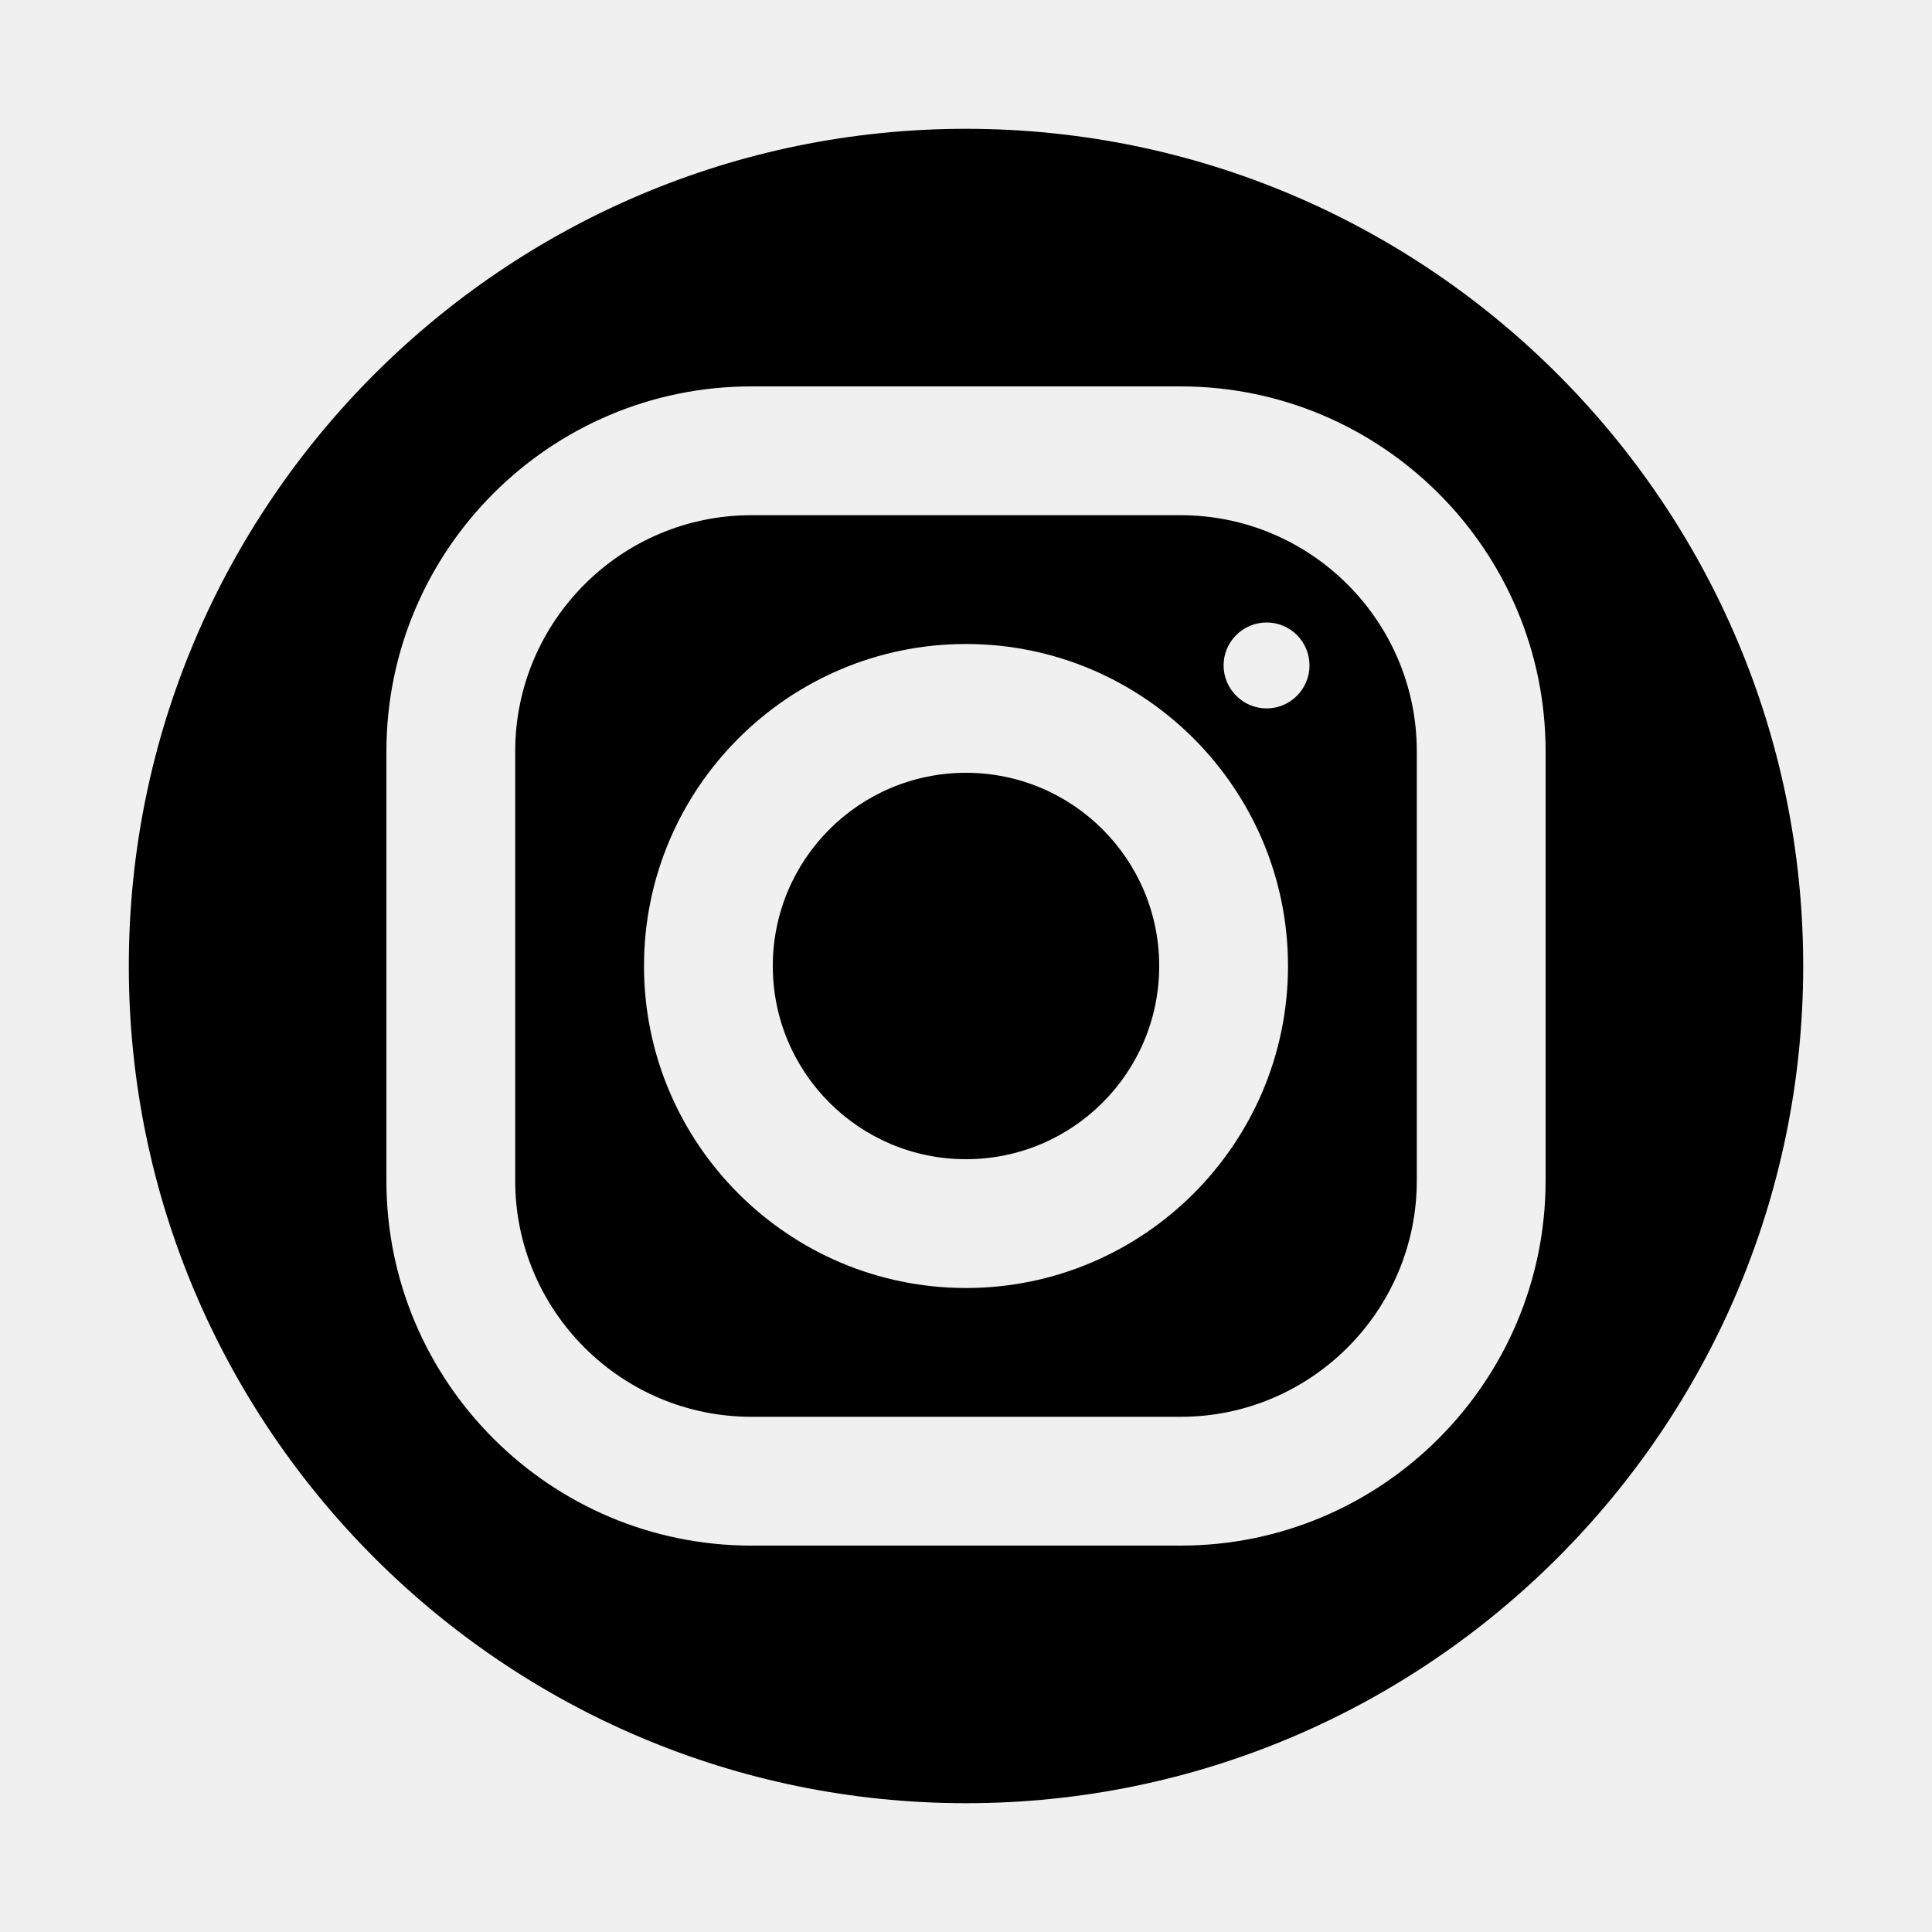
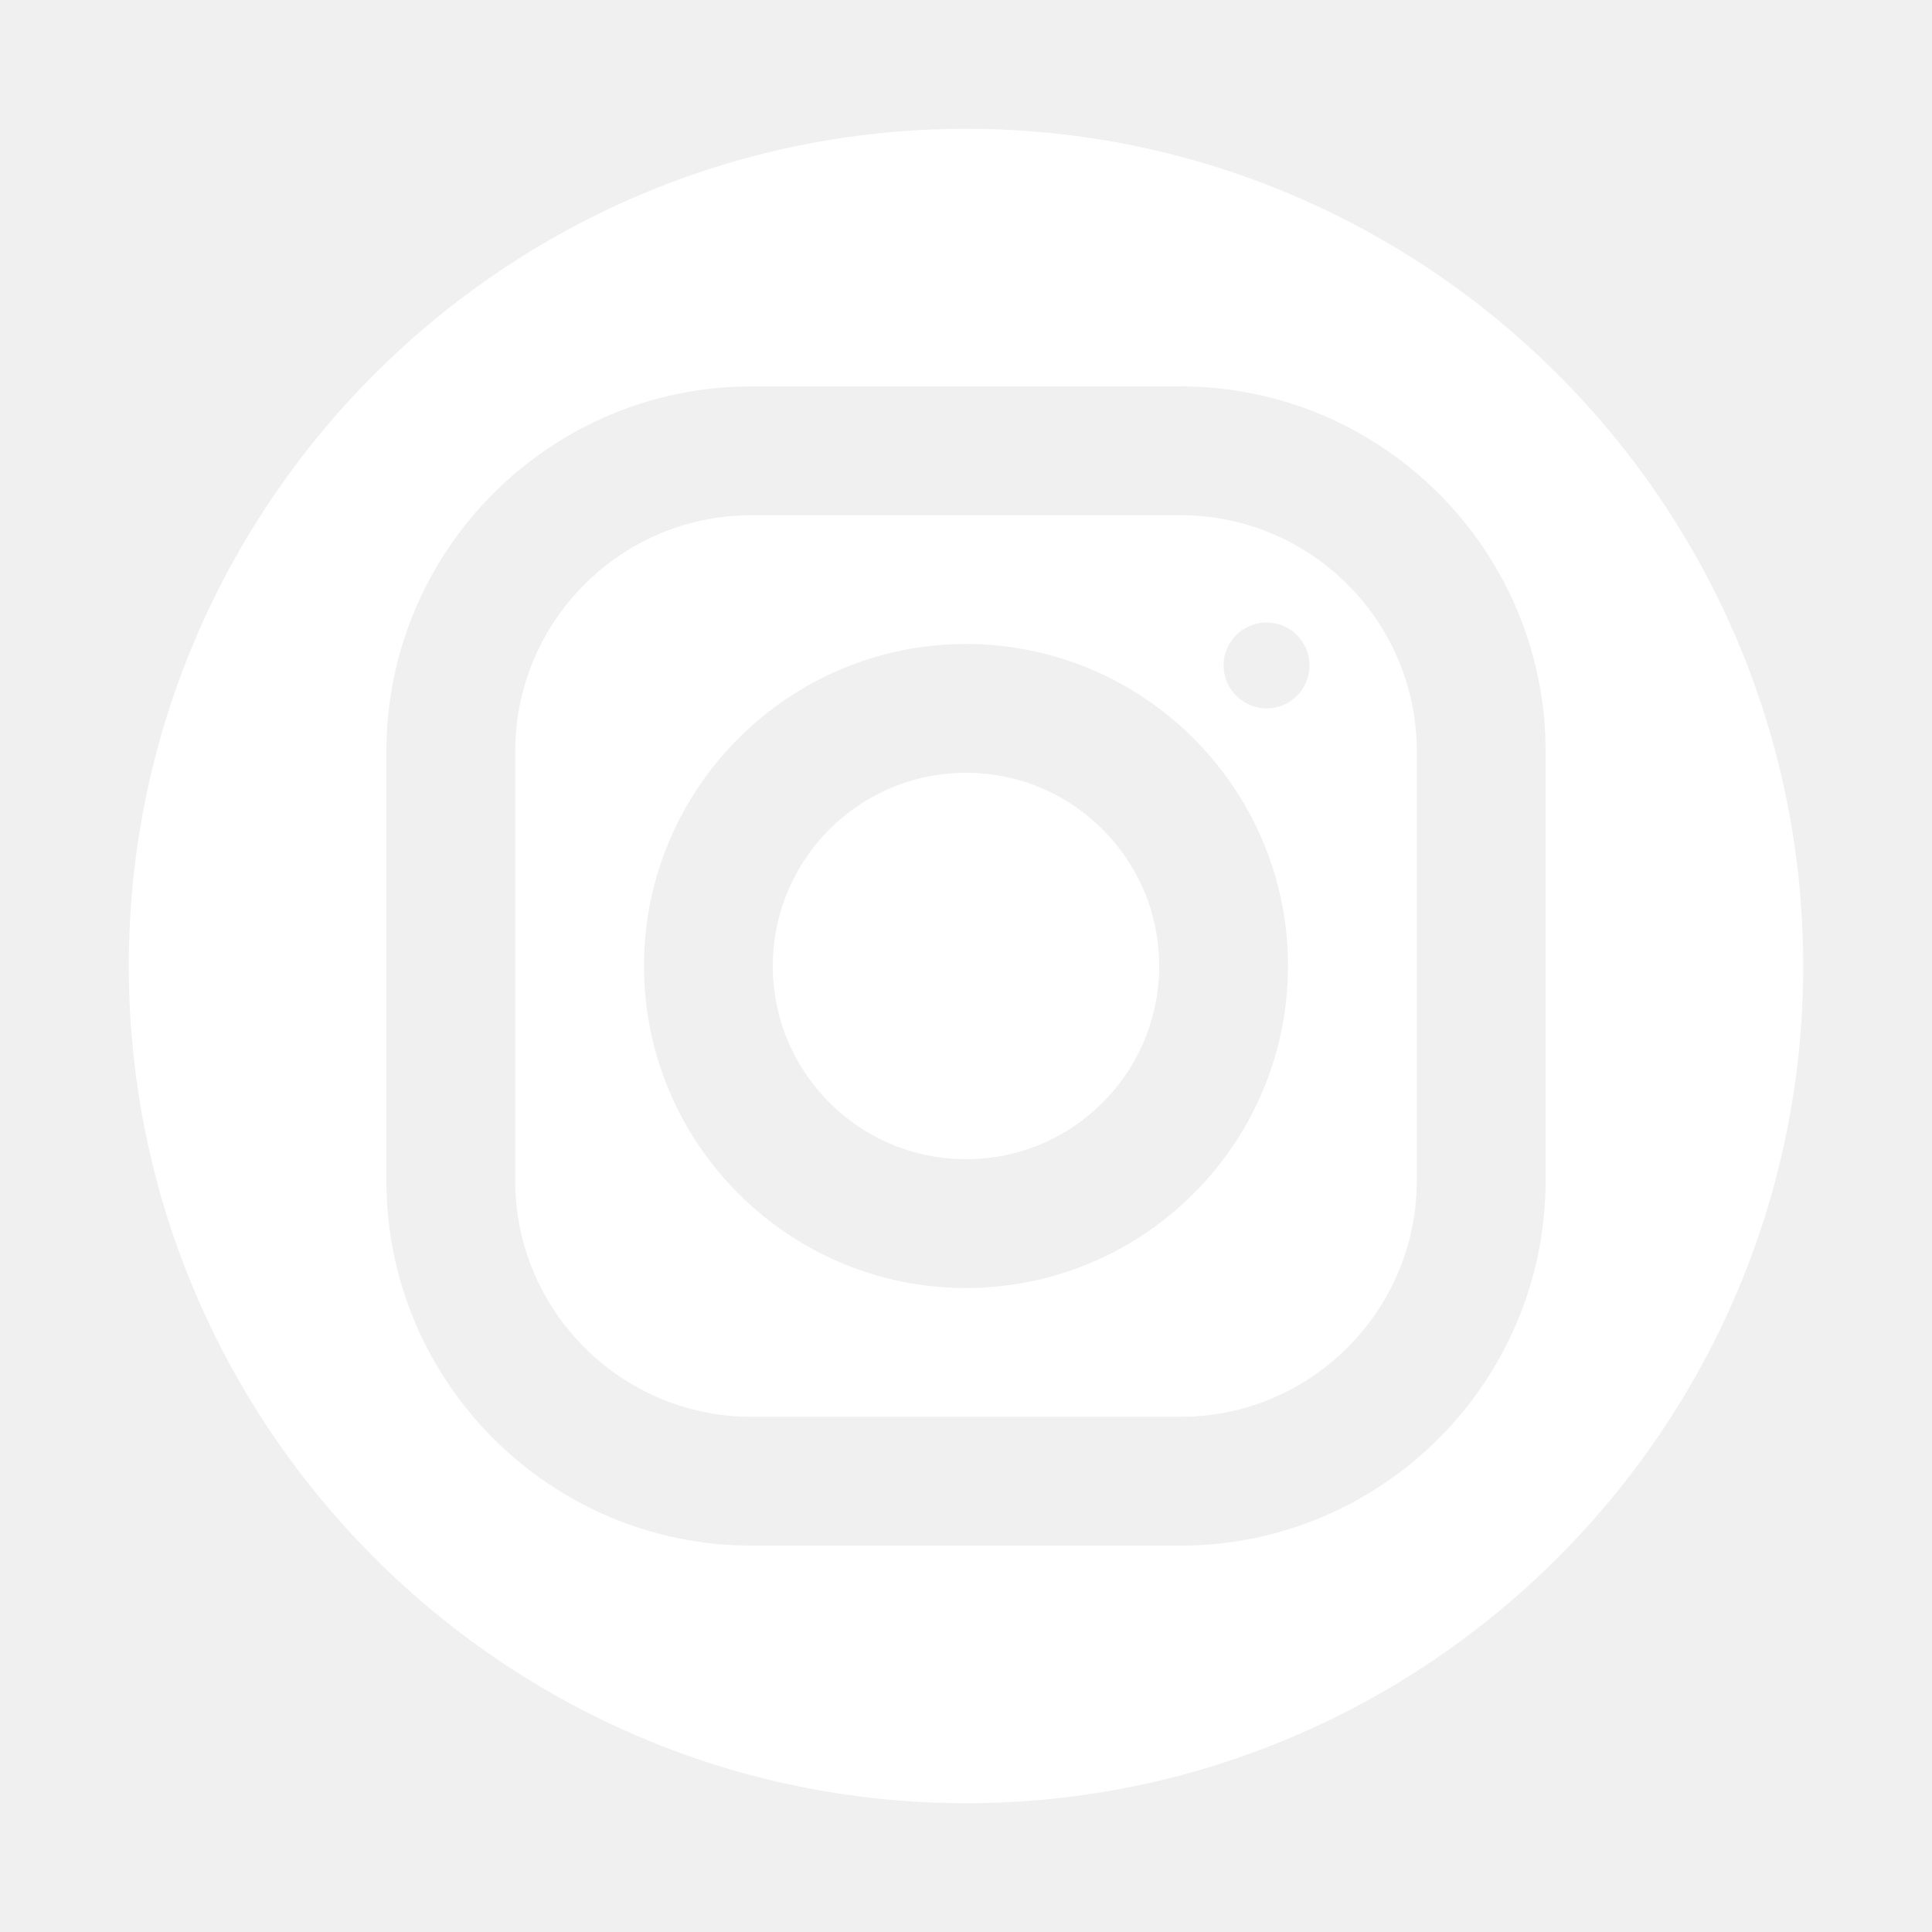
<svg xmlns="http://www.w3.org/2000/svg" fill="#000000" viewBox="0 0 30 30" width="30px" height="30px">
-   <path d="M 15 2 C 7.832 2 2 7.832 2 15 C 2 22.168 7.832 28 15 28 C 22.168 28 28 22.168 28 15 C 28 7.832 22.168 2 15 2 z M 11.666 6 L 18.332 6 C 21.457 6 24 8.542 24 11.666 L 24 18.332 C 24 21.457 21.458 24 18.334 24 L 11.668 24 C 8.543 24 6 21.458 6 18.334 L 6 11.668 C 6 8.543 8.542 6 11.666 6 z M 11.666 8 C 9.645 8 8 9.646 8 11.668 L 8 18.334 C 8 20.355 9.646 22 11.668 22 L 18.334 22 C 20.355 22 22 20.354 22 18.332 L 22 11.666 C 22 9.645 20.354 8 18.332 8 L 11.666 8 z M 19.668 9.666 C 20.036 9.666 20.334 9.964 20.334 10.332 C 20.334 10.7 20.036 11 19.668 11 C 19.3 11 19 10.7 19 10.332 C 19 9.964 19.3 9.666 19.668 9.666 z M 15 10 C 17.757 10 20 12.243 20 15 C 20 17.757 17.757 20 15 20 C 12.243 20 10 17.757 10 15 C 10 12.243 12.243 10 15 10 z M 15 12 A 3 3 0 0 0 15 18 A 3 3 0 0 0 15 12 z" />
+   <path d="M 15 2 C 7.832 2 2 7.832 2 15 C 2 22.168 7.832 28 15 28 C 22.168 28 28 22.168 28 15 C 28 7.832 22.168 2 15 2 z M 11.666 6 L 18.332 6 C 21.457 6 24 8.542 24 11.666 L 24 18.332 C 24 21.457 21.458 24 18.334 24 L 11.668 24 C 8.543 24 6 21.458 6 18.334 L 6 11.668 C 6 8.543 8.542 6 11.666 6 z M 11.666 8 C 9.645 8 8 9.646 8 11.668 L 8 18.334 C 8 20.355 9.646 22 11.668 22 L 18.334 22 C 20.355 22 22 20.354 22 18.332 L 22 11.666 C 22 9.645 20.354 8 18.332 8 L 11.666 8 z M 19.668 9.666 C 20.036 9.666 20.334 9.964 20.334 10.332 C 20.334 10.7 20.036 11 19.668 11 C 19.3 11 19 10.7 19 10.332 C 19 9.964 19.3 9.666 19.668 9.666 z M 15 10 C 17.757 10 20 12.243 20 15 C 20 17.757 17.757 20 15 20 C 12.243 20 10 17.757 10 15 C 10 12.243 12.243 10 15 10 z M 15 12 A 3 3 0 0 0 15 18 A 3 3 0 0 0 15 12 z" fill="white" />
</svg>
